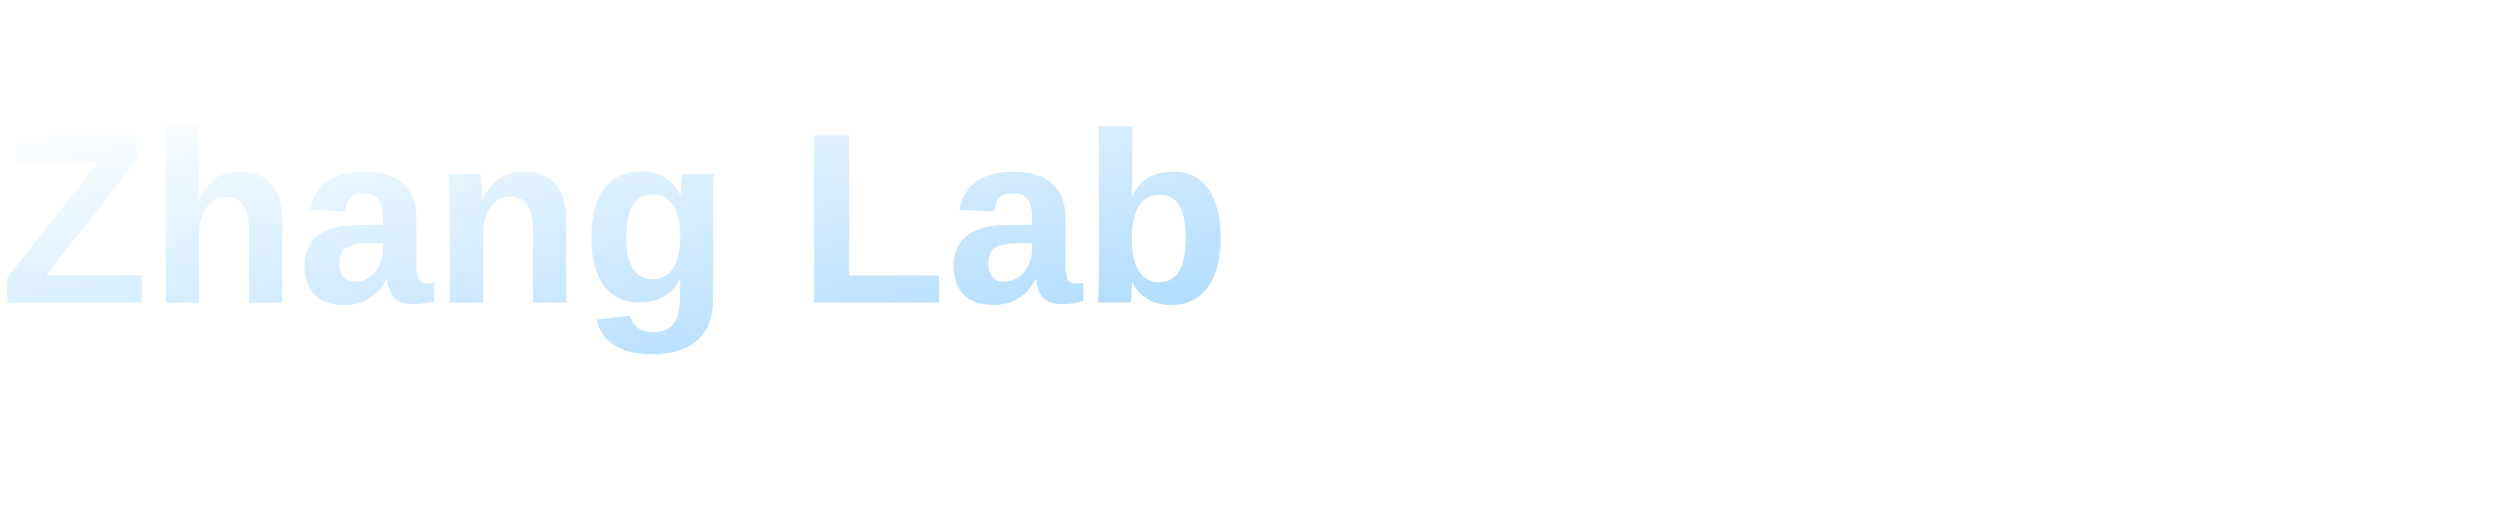
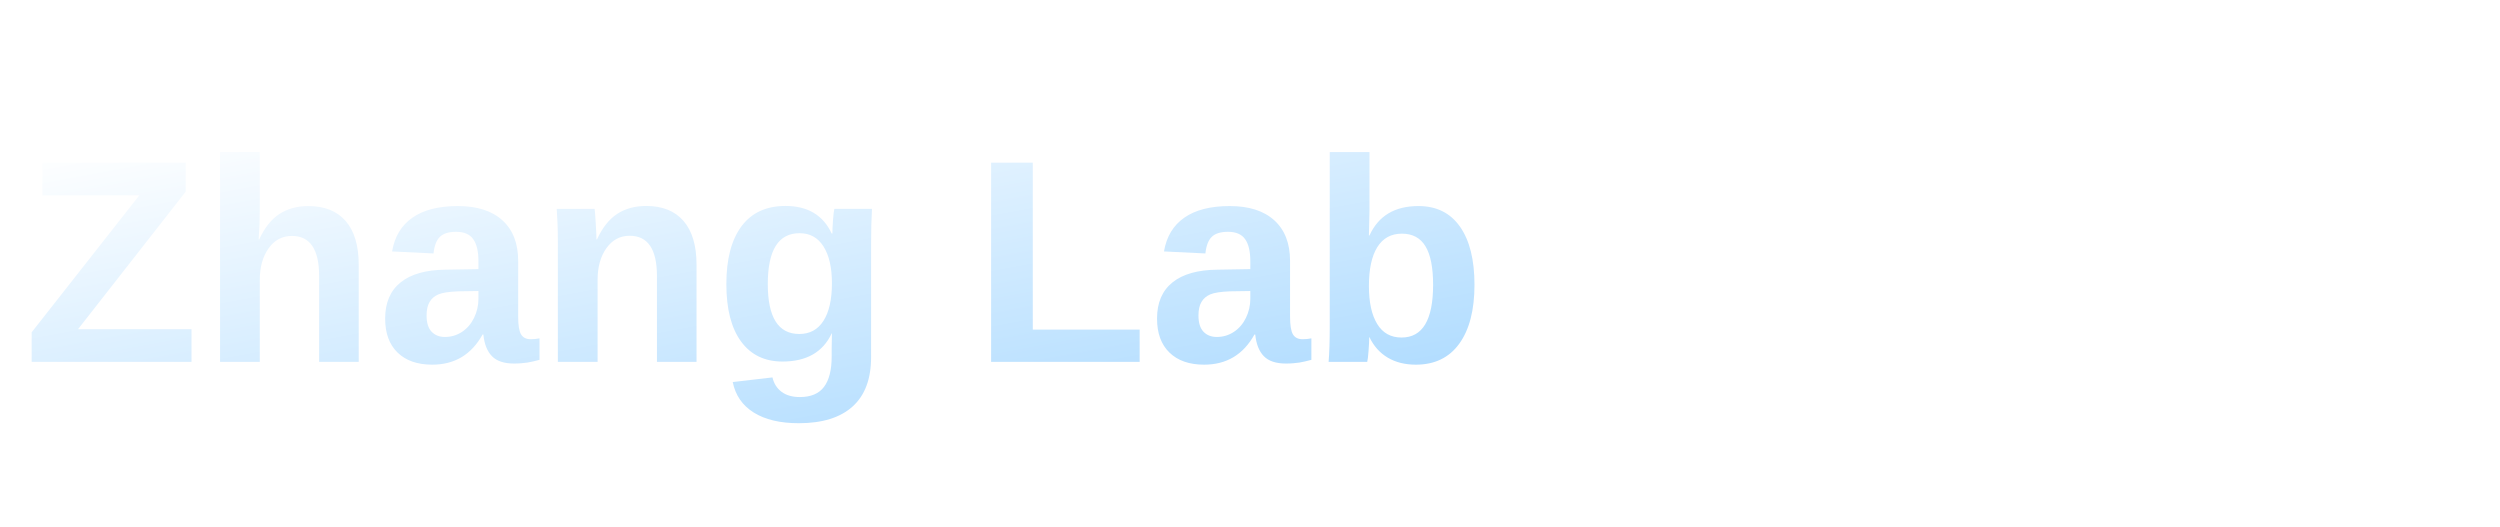
<svg xmlns="http://www.w3.org/2000/svg" viewBox="0 0 760 160" width="760" height="160" role="img" aria-label="Zhang Lab">
  <defs>
    <linearGradient id="g" x1="0" x2="1" y1="0" y2="1">
      <stop offset="0" stop-color="#ffffff" />
      <stop offset="1" stop-color="#a7d8ff" />
    </linearGradient>
  </defs>
-   <text x="0" y="92" fill="url(#g)" font-family="Futura, Avenir Next, Arial, sans-serif" font-size="74" font-weight="700">Zhang Lab</text>
-   <text x="4" y="135" fill="rgba(255,255,255,0.78)" font-family="Avenir Next, Arial, sans-serif" font-size="26">Cardiovascular Medicine · Xinhua Hospital</text>
+   <text x="7" y="110" fill="url(#g)" font-family="Futura, Avenir Next, Arial, sans-serif" font-size="88" font-weight="700">Zhang Lab</text>
</svg>
